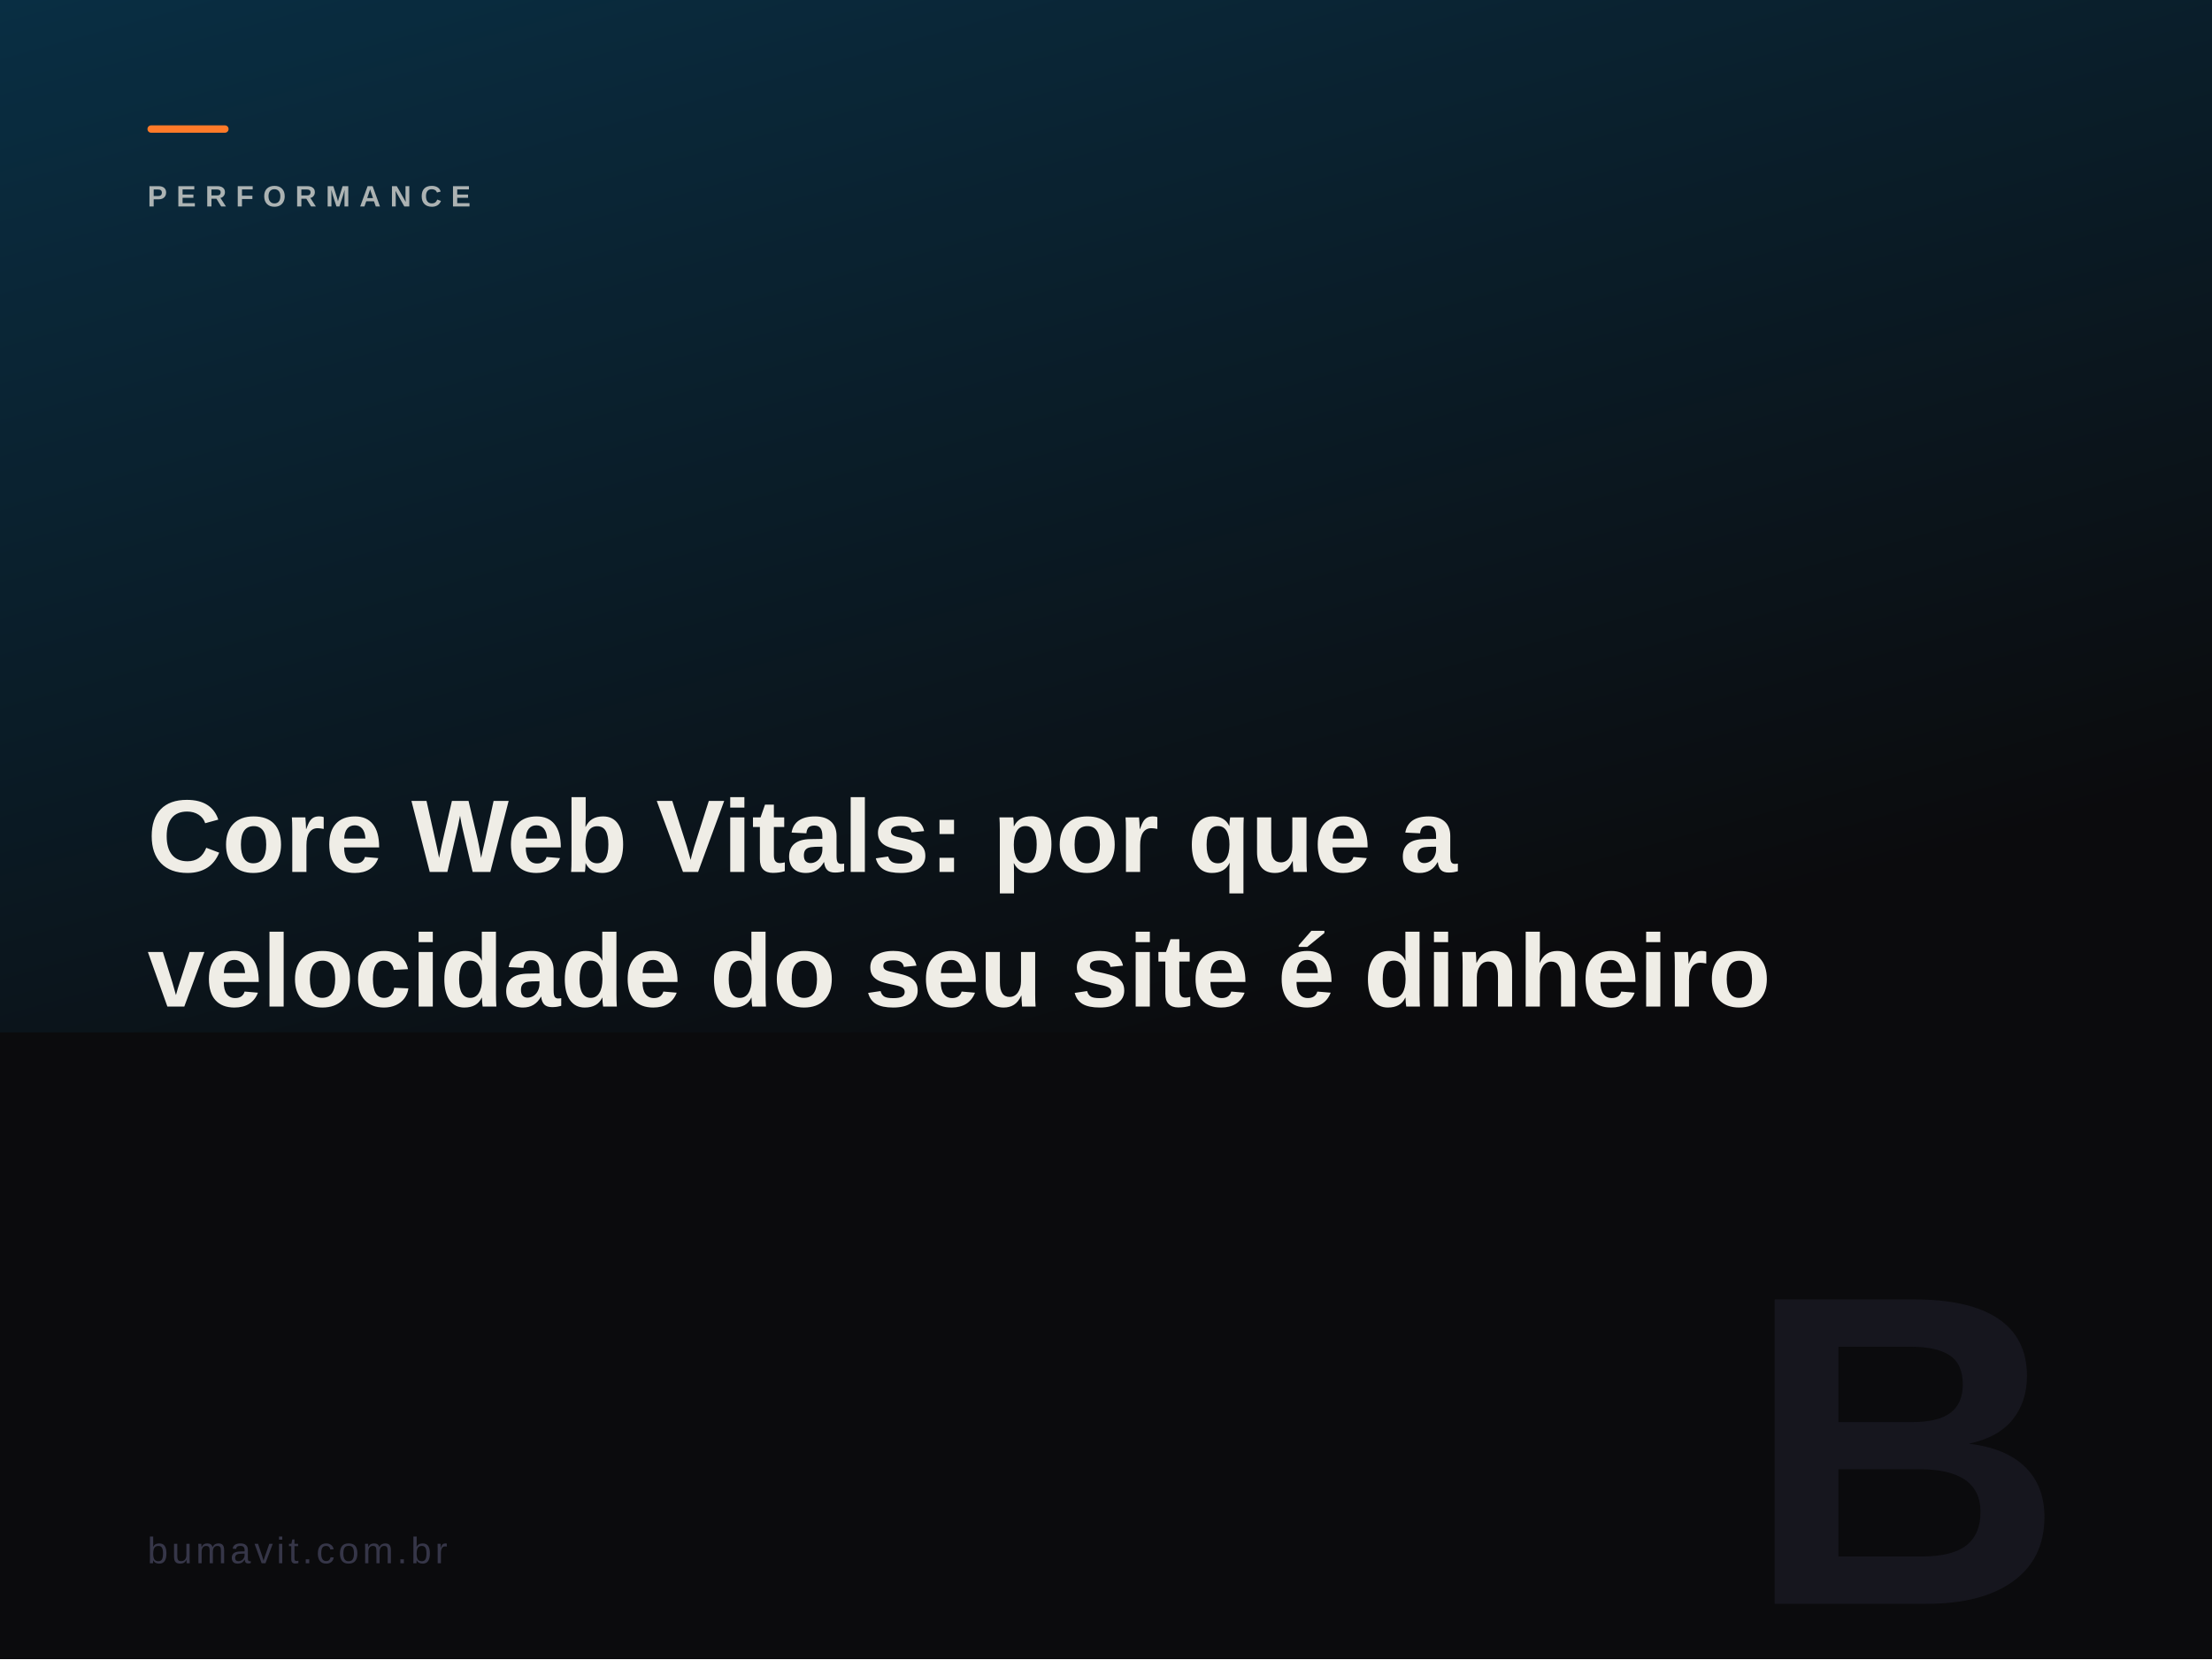
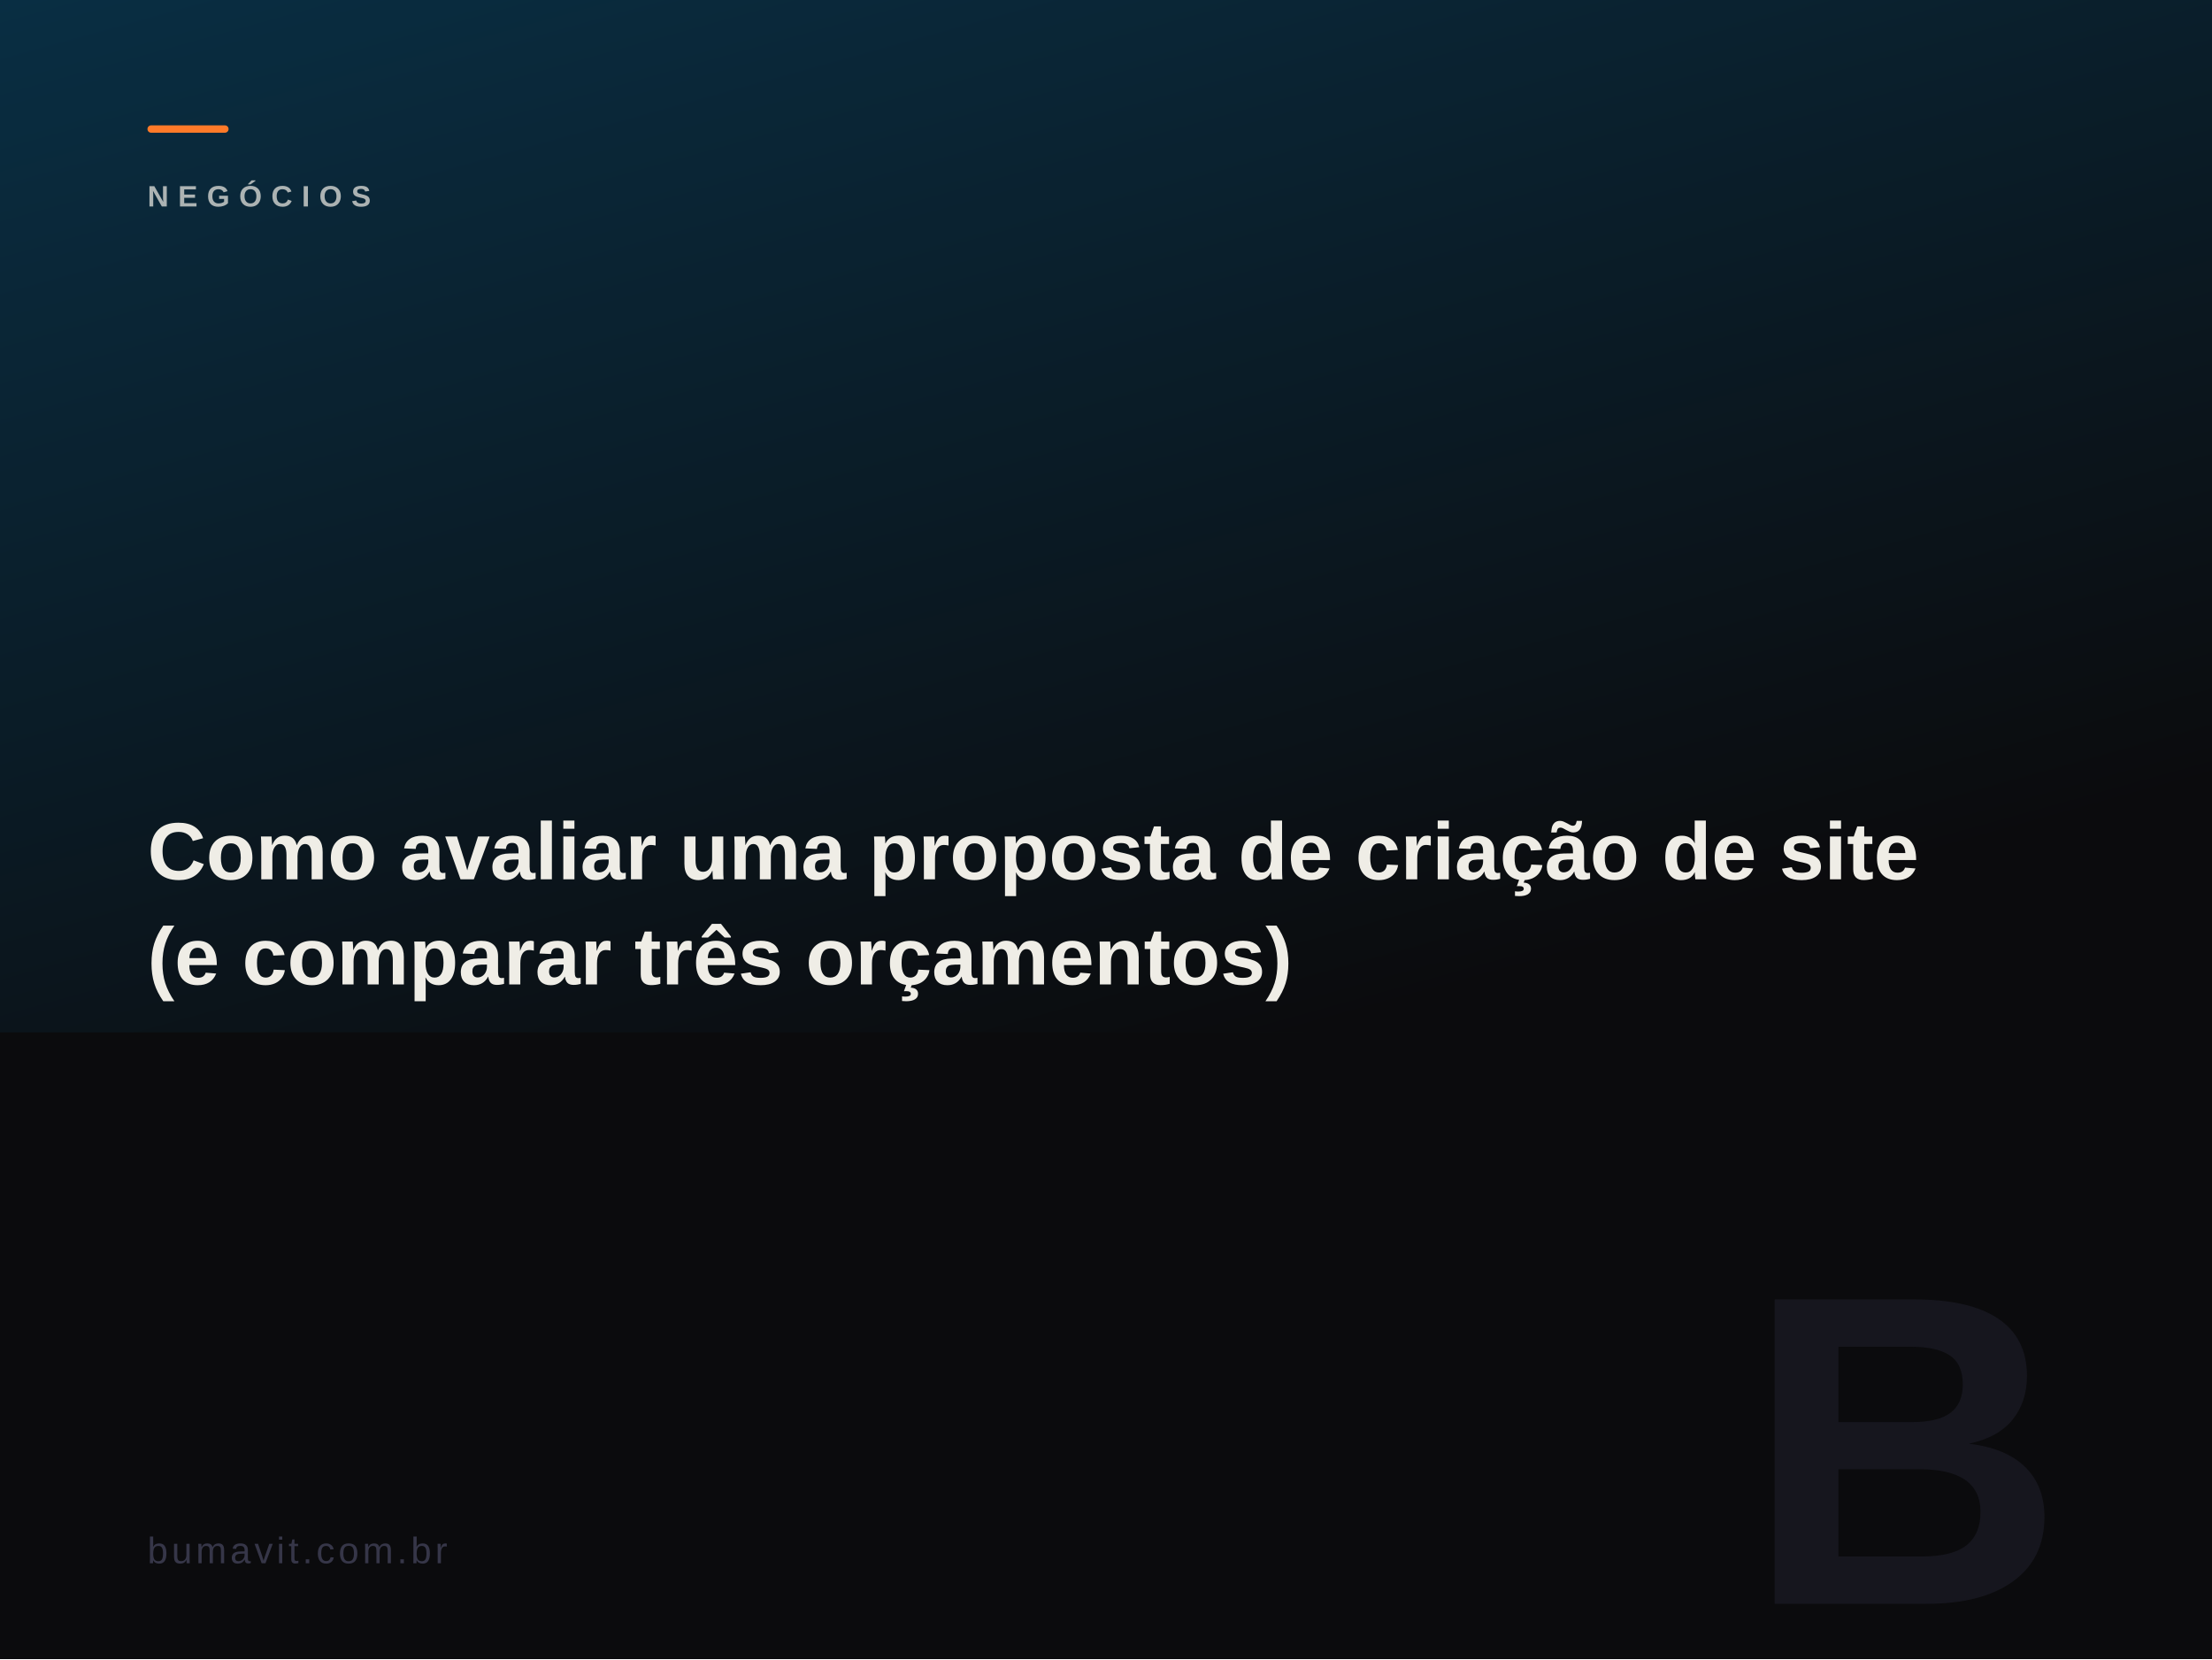
<svg xmlns="http://www.w3.org/2000/svg" viewBox="0 0 1200 900" width="1200" height="900">
  <defs>
    <linearGradient id="g" x1="0" y1="0" x2="0.6" y2="1">
      <stop offset="0%" stop-color="#075985" />
      <stop offset="100%" stop-color="#0b0b0d" />
    </linearGradient>
  </defs>
  <rect width="1200" height="900" fill="#0b0b0d" />
  <rect width="1200" height="560" fill="url(#g)" opacity="0.45" />
  <rect x="80" y="68" width="44" height="4" fill="#ff7a29" rx="2" />
-   <text x="80" y="112" fill="rgba(239,237,230,0.78)" font-family="Arial Black,Arial,sans-serif" font-size="16" font-weight="900" letter-spacing="5" opacity="0.9">PERFORMANCE</text>
-   <text x="80" y="473" fill="#efede6" font-family="Arial Black,Arial,sans-serif" font-size="56" font-weight="900">
-     <tspan x="80" dy="0">Core Web Vitals: por que a</tspan>
-     <tspan x="80" dy="73">velocidade do seu site é dinheiro</tspan>
+   <text x="80" y="112" fill="rgba(239,237,230,0.78)" font-family="Arial Black,Arial,sans-serif" font-size="16" font-weight="900" letter-spacing="5" opacity="0.9">NEGÓCIOS</text>
+   <text x="80" y="477" fill="#efede6" font-family="Arial Black,Arial,sans-serif" font-size="44" font-weight="900">
+     <tspan x="80" dy="0">Como avaliar uma proposta de criação de site</tspan>
+     <tspan x="80" dy="57">(e comparar três orçamentos)</tspan>
  </text>
  <text x="1120" y="870" fill="#16161e" font-family="Arial Black,Arial,sans-serif" font-size="240" font-weight="900" text-anchor="end">B</text>
  <text x="80" y="848" fill="#363648" font-family="Arial,sans-serif" font-size="20" letter-spacing="2">bumavit.com.br</text>
</svg>
